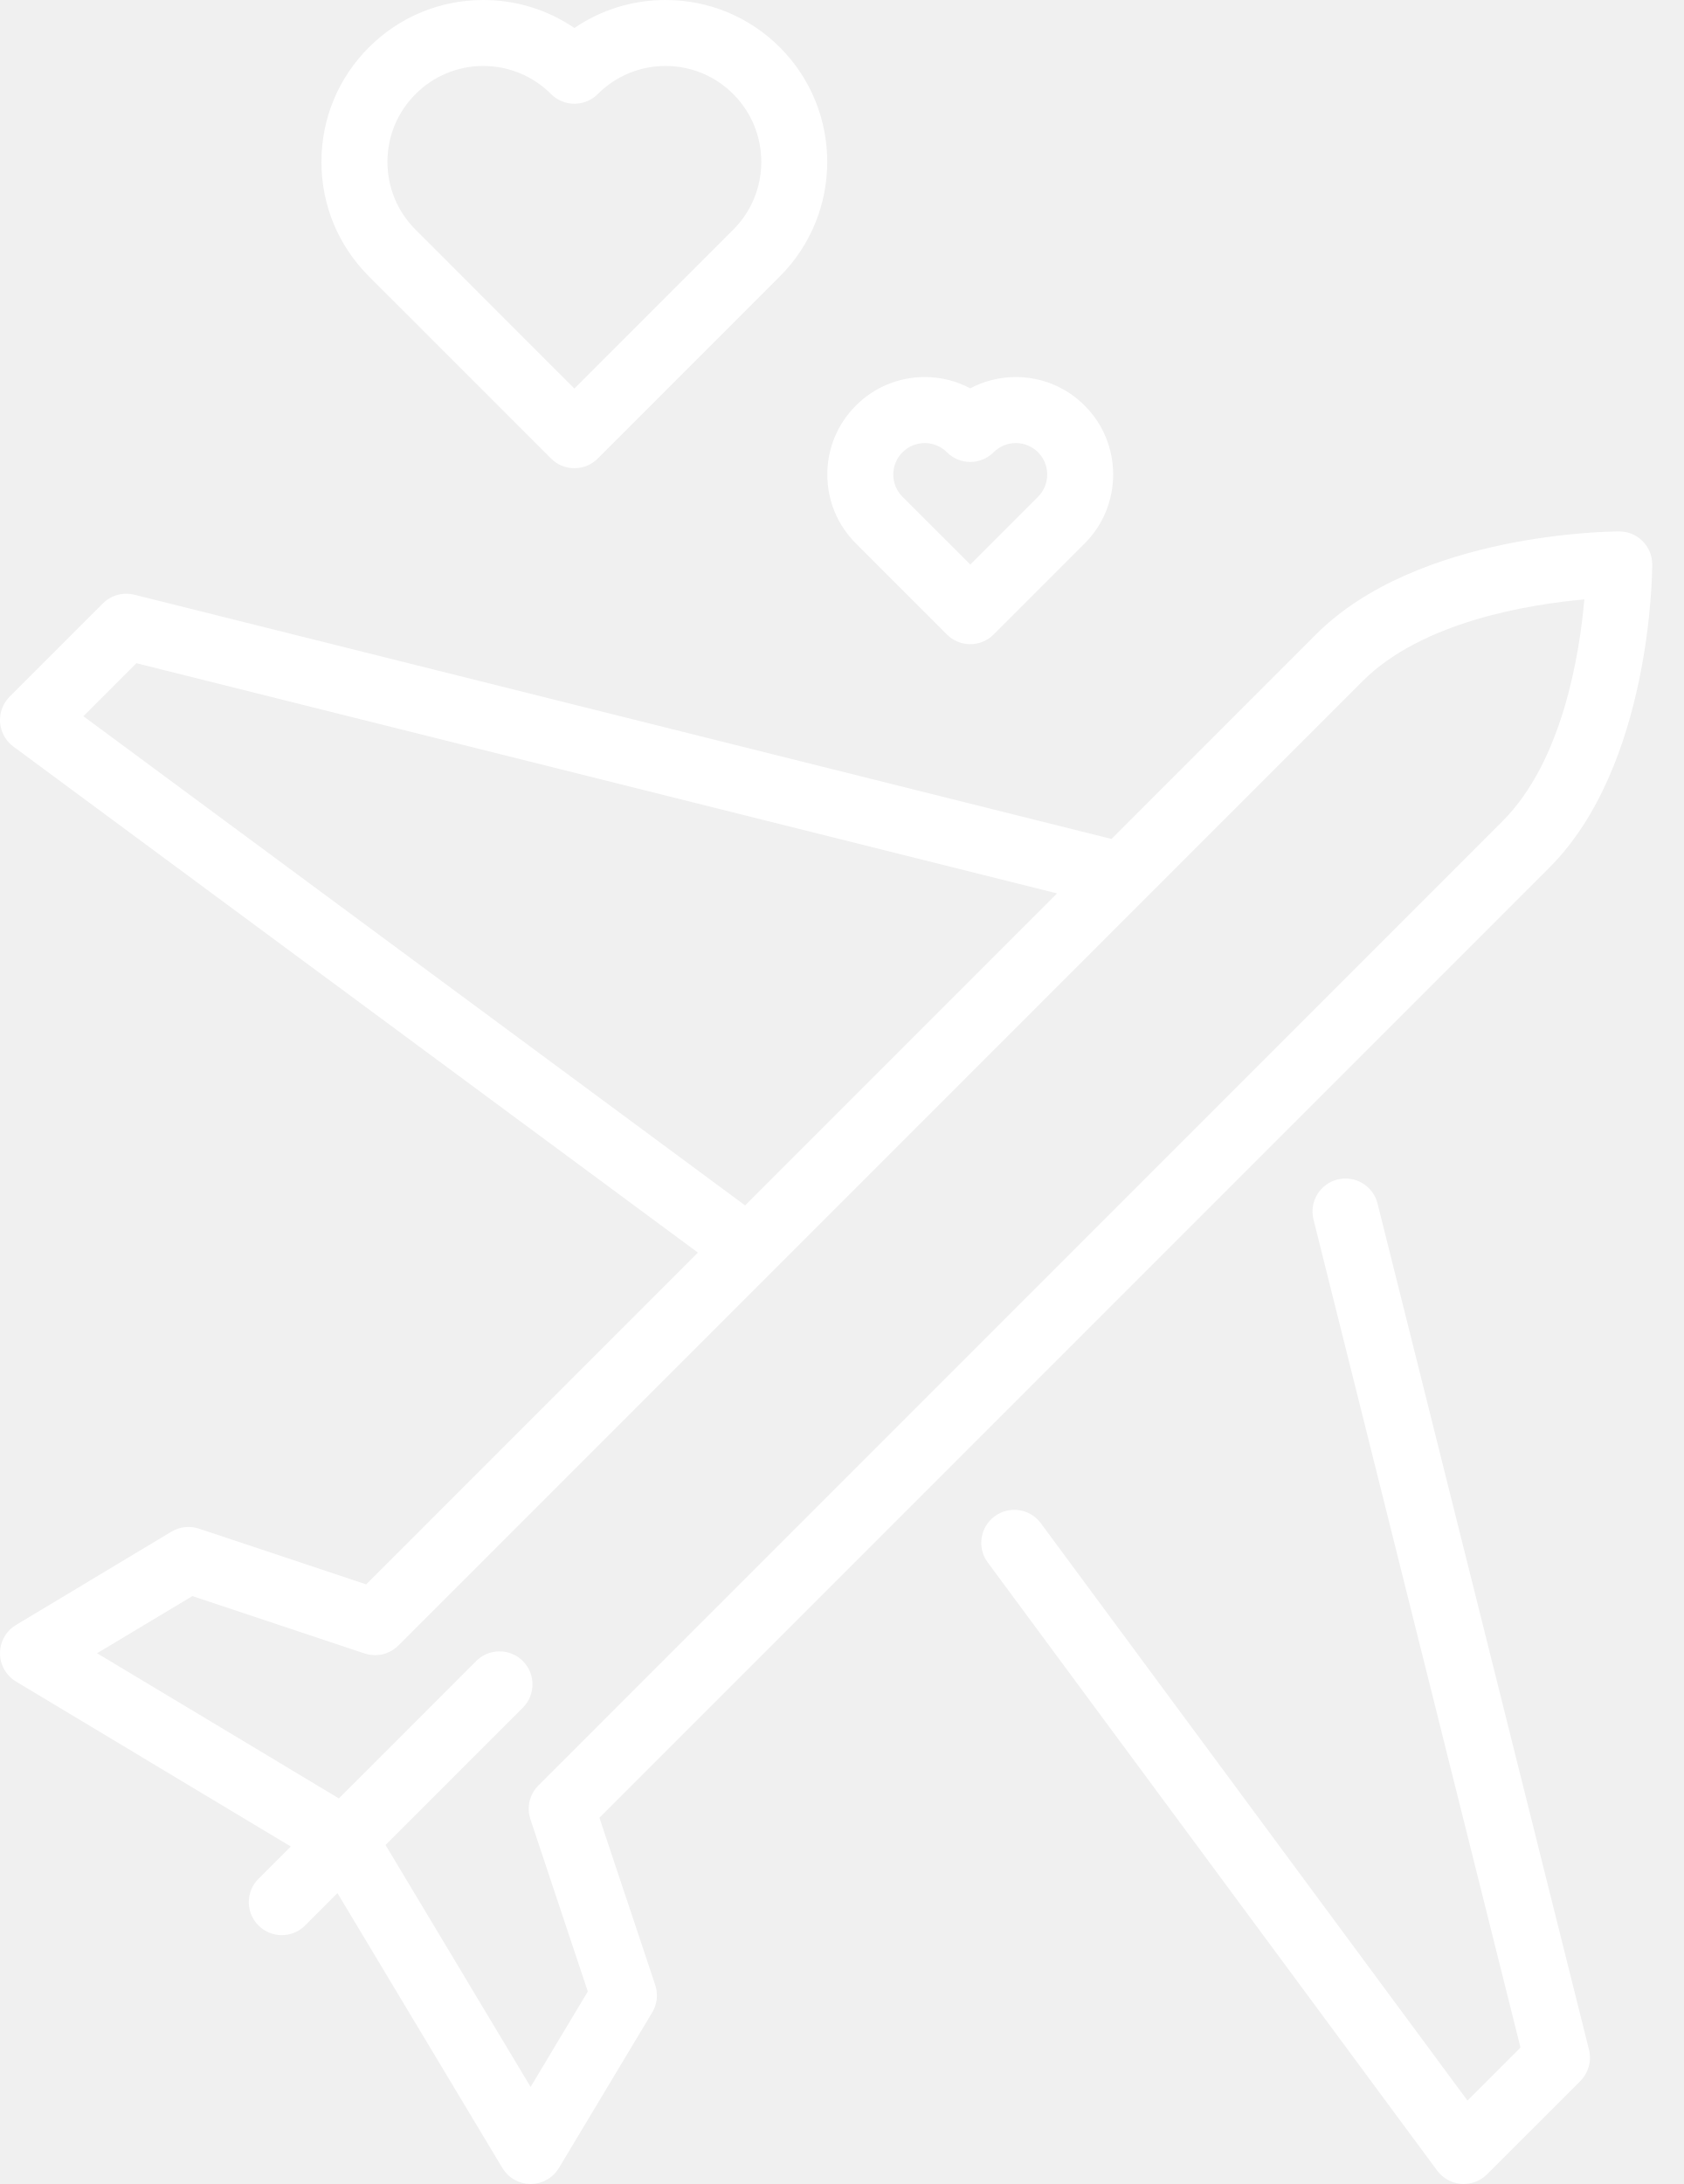
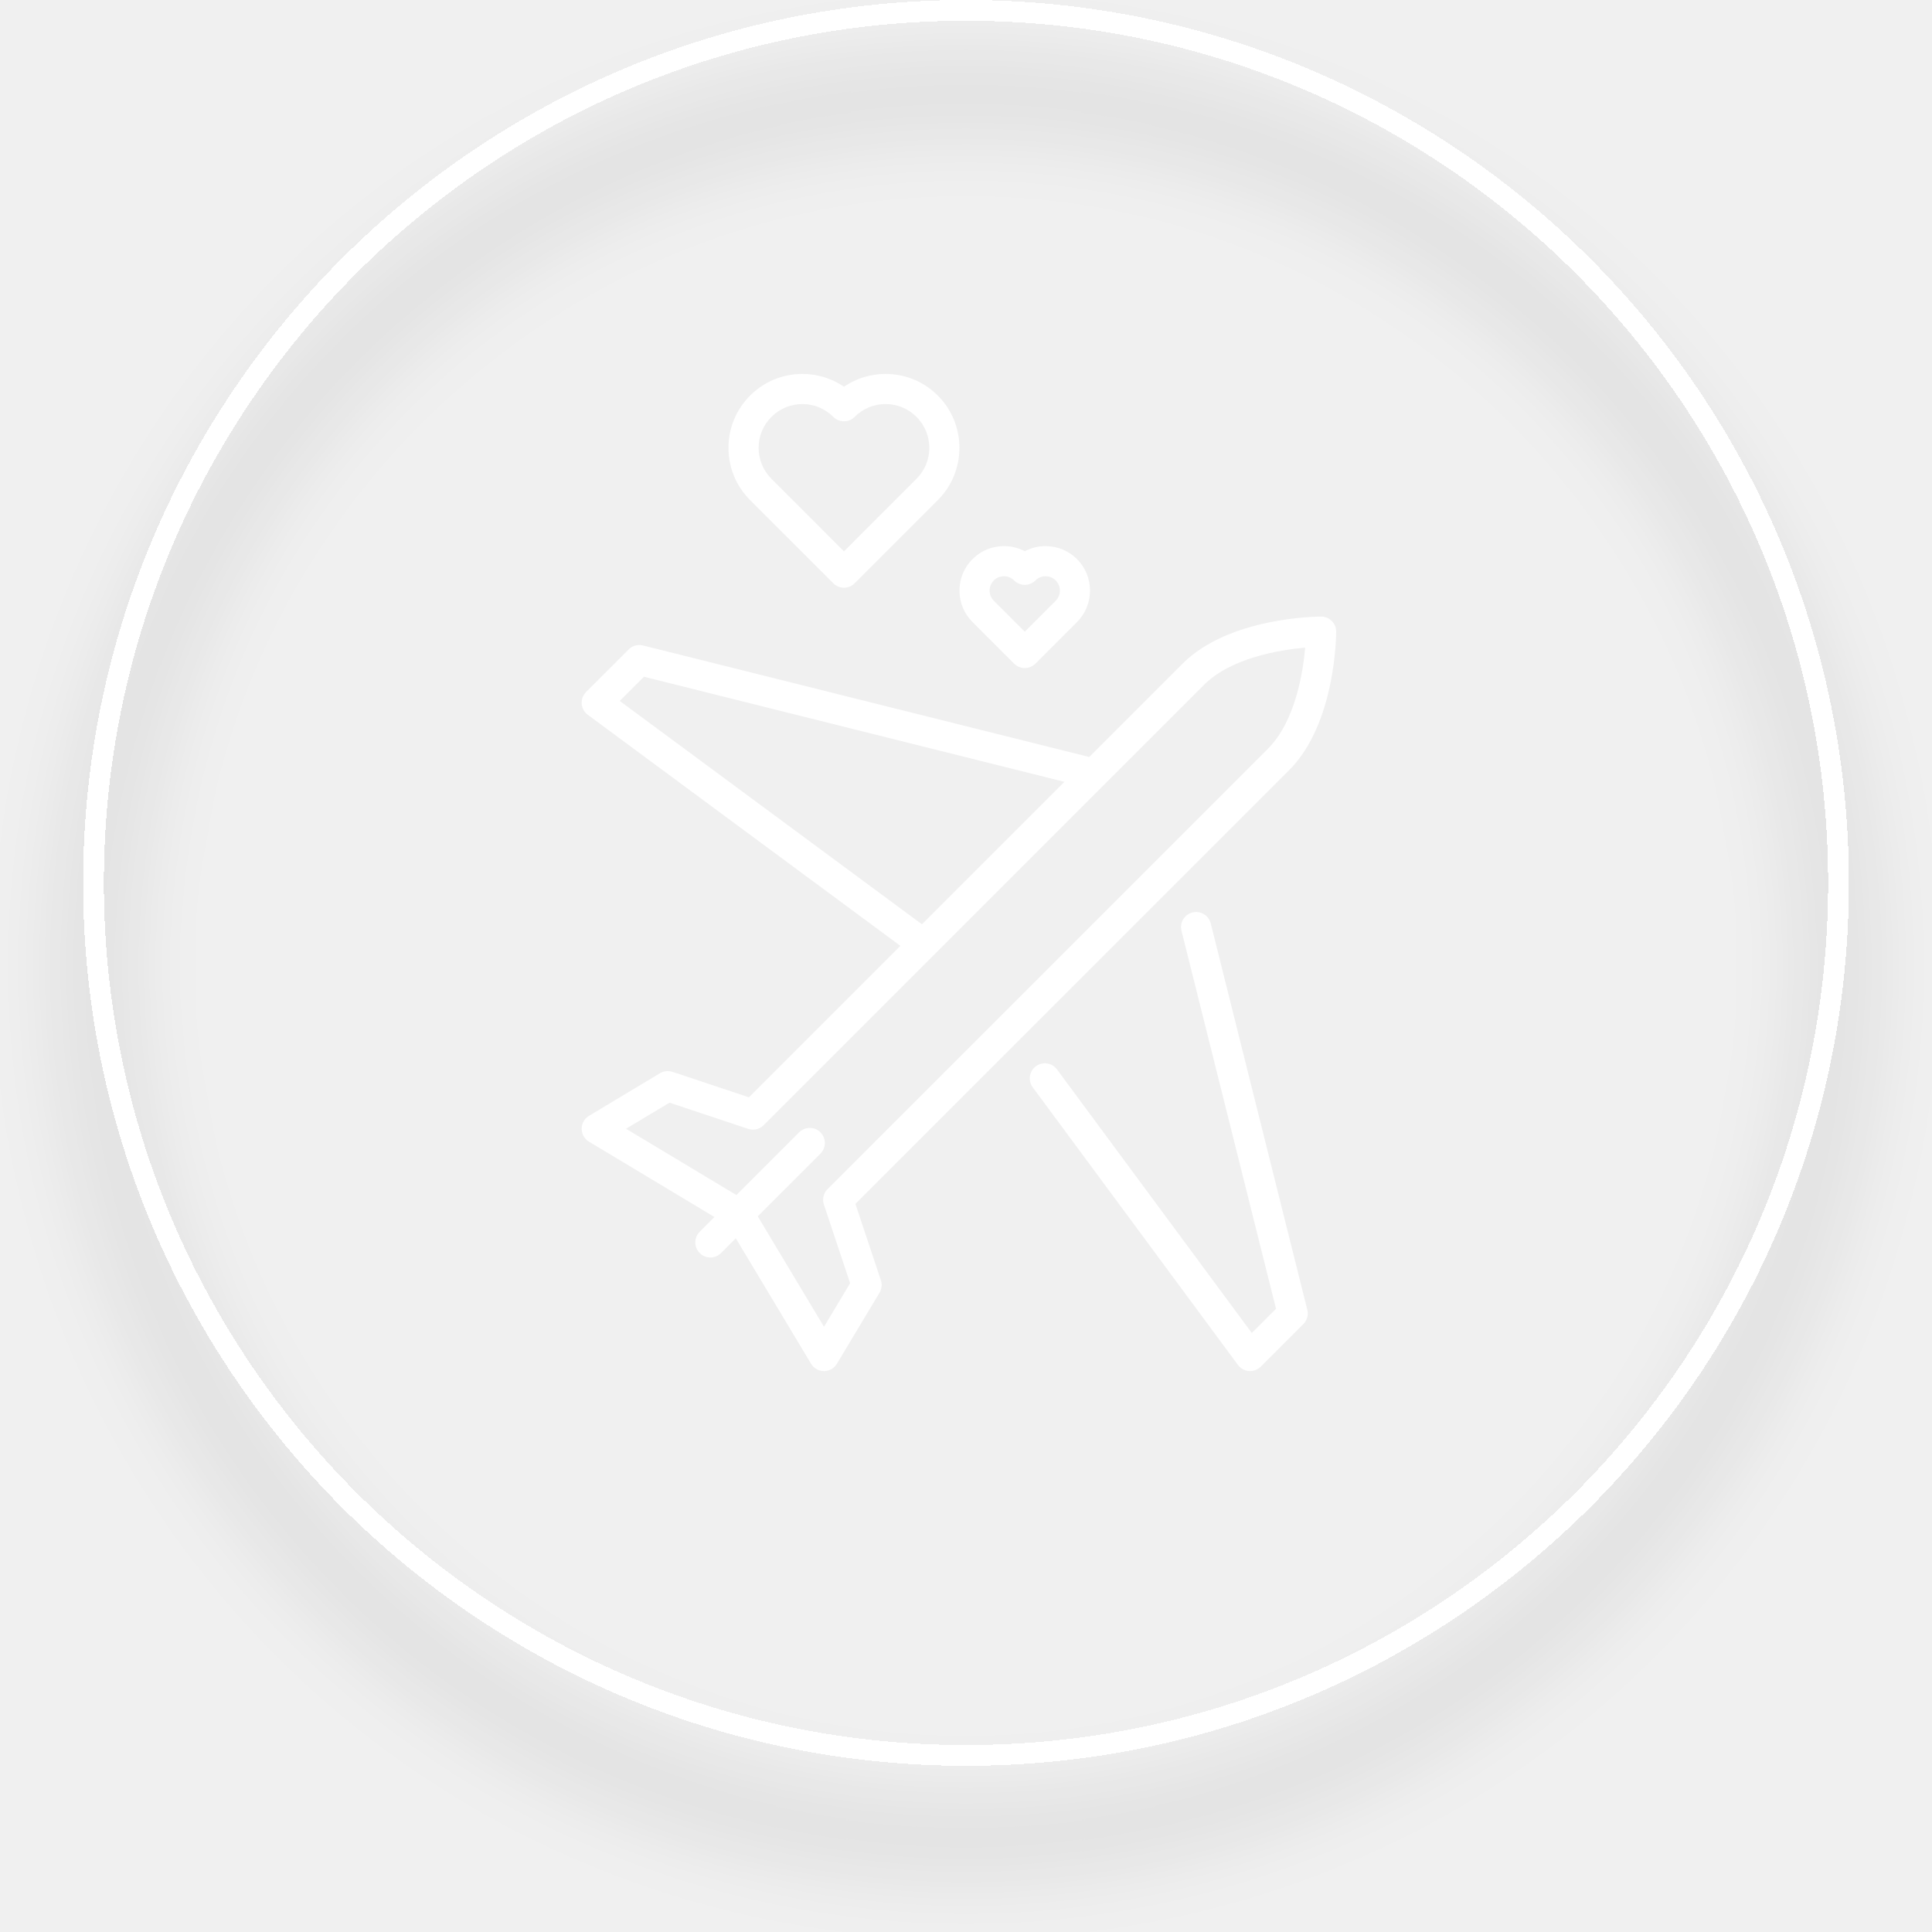
- <svg xmlns="http://www.w3.org/2000/svg" width="37" height="48" viewBox="0 0 37 48" fill="none">
-   <path d="M17.144 1.042C16.472 0.37 15.579 0 14.629 0C13.904 0 13.212 0.216 12.626 0.616C12.04 0.215 11.348 0 10.623 0C9.673 0 8.78 0.37 8.108 1.042C7.436 1.714 7.066 2.607 7.066 3.557C7.066 4.508 7.436 5.401 8.108 6.073L12.114 10.078C12.255 10.22 12.441 10.29 12.626 10.29C12.812 10.29 12.998 10.22 13.139 10.078L17.144 6.073C18.531 4.686 18.531 2.429 17.144 1.042ZM16.119 5.047L12.626 8.54L9.134 5.047C8.736 4.649 8.517 4.12 8.517 3.557C8.517 2.995 8.736 2.466 9.134 2.068C9.532 1.67 10.061 1.45 10.623 1.45C11.186 1.45 11.715 1.67 12.114 2.068C12.249 2.204 12.434 2.28 12.626 2.28C12.819 2.28 13.003 2.204 13.139 2.068C13.537 1.67 14.066 1.45 14.629 1.45C15.192 1.45 15.721 1.67 16.119 2.068C16.94 2.889 16.94 4.226 16.119 5.047Z" fill="white" />
-   <path d="M23.844 8.915C23.439 8.51 22.902 8.287 22.33 8.287C21.975 8.287 21.633 8.373 21.328 8.535C21.024 8.373 20.682 8.287 20.327 8.287C19.755 8.287 19.217 8.51 18.813 8.915C18.409 9.319 18.186 9.857 18.186 10.429C18.186 11.001 18.408 11.538 18.813 11.943L20.816 13.946C20.952 14.082 21.136 14.158 21.329 14.158C21.521 14.158 21.706 14.082 21.841 13.945L23.844 11.943C24.678 11.108 24.678 9.749 23.844 8.915ZM22.818 10.918L21.329 12.407L19.838 10.917C19.708 10.787 19.636 10.613 19.636 10.429C19.636 10.244 19.708 10.071 19.839 9.94C19.969 9.81 20.142 9.738 20.327 9.738C20.512 9.738 20.685 9.81 20.816 9.94C20.952 10.076 21.136 10.153 21.329 10.153H21.329C21.521 10.153 21.706 10.076 21.842 9.94C21.972 9.81 22.145 9.738 22.329 9.738C22.514 9.738 22.688 9.81 22.818 9.94C23.087 10.21 23.087 10.648 22.818 10.918Z" fill="white" />
-   <path d="M35.594 11.68C35.414 11.68 31.166 11.706 28.928 13.943L24.433 18.439L2.951 13.07C2.946 13.069 2.941 13.068 2.936 13.067C2.922 13.064 2.908 13.061 2.894 13.059C2.884 13.057 2.873 13.055 2.863 13.054C2.85 13.053 2.838 13.051 2.825 13.051C2.814 13.05 2.802 13.049 2.79 13.049C2.779 13.049 2.767 13.049 2.755 13.049C2.744 13.05 2.732 13.05 2.72 13.051C2.708 13.052 2.696 13.053 2.684 13.055C2.673 13.056 2.662 13.057 2.652 13.059C2.638 13.062 2.625 13.065 2.612 13.068C2.603 13.07 2.594 13.072 2.586 13.074C2.571 13.078 2.556 13.083 2.541 13.088C2.534 13.09 2.528 13.092 2.521 13.095C2.505 13.101 2.49 13.107 2.474 13.114C2.469 13.117 2.463 13.12 2.458 13.122C2.442 13.13 2.427 13.138 2.413 13.146C2.407 13.15 2.401 13.153 2.395 13.156C2.382 13.165 2.369 13.174 2.356 13.183C2.349 13.188 2.342 13.193 2.335 13.198C2.324 13.207 2.313 13.215 2.303 13.224C2.294 13.232 2.286 13.239 2.277 13.248C2.272 13.252 2.267 13.256 2.263 13.261L0.212 15.311C0.208 15.315 0.206 15.319 0.202 15.322C0.193 15.332 0.184 15.341 0.175 15.352C0.167 15.361 0.159 15.371 0.152 15.38C0.148 15.385 0.145 15.389 0.141 15.393C0.138 15.398 0.135 15.403 0.132 15.408C0.124 15.419 0.116 15.43 0.109 15.442C0.103 15.451 0.098 15.46 0.093 15.469C0.086 15.481 0.08 15.493 0.074 15.505C0.069 15.515 0.065 15.525 0.06 15.535C0.055 15.546 0.051 15.557 0.046 15.569C0.042 15.58 0.038 15.591 0.035 15.602C0.031 15.613 0.028 15.624 0.025 15.635C0.022 15.647 0.019 15.659 0.016 15.671C0.014 15.682 0.012 15.692 0.01 15.703C0.008 15.715 0.006 15.728 0.005 15.74C0.004 15.751 0.003 15.762 0.002 15.772C0.001 15.785 0 15.797 9.75784e-05 15.809C-8.9922e-05 15.82 3.72524e-06 15.832 0 15.843C0.001 15.855 0.001 15.866 0.002 15.878C0.003 15.89 0.004 15.902 0.006 15.914C0.007 15.924 0.008 15.935 0.01 15.946C0.012 15.958 0.015 15.971 0.018 15.983C0.02 15.993 0.022 16.003 0.025 16.013C0.028 16.026 0.032 16.038 0.036 16.051C0.04 16.06 0.043 16.07 0.047 16.08C0.051 16.092 0.056 16.104 0.061 16.115C0.065 16.125 0.07 16.135 0.075 16.145C0.08 16.156 0.086 16.167 0.092 16.177C0.098 16.188 0.104 16.198 0.11 16.208C0.116 16.218 0.122 16.227 0.129 16.236C0.136 16.247 0.144 16.258 0.152 16.268C0.159 16.277 0.165 16.285 0.172 16.293C0.181 16.303 0.19 16.314 0.2 16.324C0.204 16.328 0.208 16.333 0.212 16.337C0.215 16.34 0.22 16.344 0.223 16.347C0.233 16.356 0.242 16.364 0.251 16.373C0.261 16.381 0.272 16.39 0.282 16.398C0.286 16.401 0.289 16.404 0.293 16.407L15.342 27.53L8.049 34.822L4.373 33.596C4.365 33.594 4.358 33.592 4.351 33.59C4.337 33.586 4.324 33.582 4.31 33.579C4.298 33.576 4.286 33.574 4.275 33.572C4.264 33.57 4.253 33.568 4.242 33.566C4.228 33.564 4.214 33.563 4.201 33.562C4.191 33.561 4.182 33.56 4.172 33.56C4.158 33.559 4.144 33.559 4.129 33.56C4.12 33.56 4.111 33.56 4.102 33.561C4.088 33.561 4.074 33.563 4.06 33.565C4.05 33.566 4.041 33.567 4.032 33.568C4.018 33.57 4.004 33.573 3.991 33.576C3.981 33.578 3.972 33.58 3.962 33.582C3.949 33.586 3.935 33.59 3.922 33.594C3.913 33.597 3.904 33.6 3.895 33.603C3.881 33.609 3.866 33.615 3.852 33.621C3.845 33.624 3.837 33.627 3.83 33.631C3.814 33.638 3.799 33.647 3.783 33.656C3.779 33.658 3.774 33.66 3.77 33.663L3.761 33.668C3.76 33.669 3.758 33.67 3.757 33.67L0.358 35.71C0.356 35.711 0.355 35.712 0.353 35.713L0.352 35.714C0.35 35.715 0.348 35.716 0.347 35.717C0.328 35.728 0.31 35.74 0.292 35.754C0.287 35.758 0.282 35.762 0.276 35.767C0.263 35.777 0.25 35.787 0.238 35.799C0.229 35.806 0.222 35.814 0.213 35.822C0.205 35.831 0.196 35.839 0.188 35.848C0.177 35.86 0.167 35.873 0.157 35.885C0.153 35.891 0.147 35.897 0.143 35.903C0.13 35.92 0.118 35.938 0.107 35.957C0.106 35.959 0.104 35.96 0.103 35.962C0.103 35.962 0.103 35.963 0.103 35.963C0.078 36.004 0.057 36.048 0.041 36.093C0.035 36.112 0.029 36.132 0.024 36.152C0.023 36.154 0.022 36.157 0.021 36.16C0.017 36.178 0.014 36.196 0.01 36.214C0.01 36.219 0.008 36.224 0.008 36.229C0.005 36.244 0.004 36.26 0.003 36.275C0.002 36.283 0.001 36.292 0.001 36.3C0 36.312 0 36.323 0.001 36.335C0 36.347 9.75755e-05 36.359 0.001 36.371C0.001 36.379 0.002 36.387 0.003 36.395C0.004 36.41 0.005 36.426 0.008 36.442C0.008 36.446 0.009 36.451 0.01 36.455C0.013 36.474 0.017 36.492 0.021 36.511C0.022 36.512 0.022 36.513 0.022 36.514C0.031 36.547 0.042 36.581 0.056 36.613C0.06 36.623 0.064 36.633 0.068 36.643C0.069 36.645 0.071 36.648 0.072 36.65C0.081 36.669 0.091 36.689 0.102 36.707C0.103 36.708 0.103 36.708 0.103 36.709C0.104 36.71 0.105 36.711 0.106 36.712C0.12 36.736 0.136 36.758 0.152 36.78C0.157 36.786 0.163 36.792 0.168 36.798C0.182 36.815 0.196 36.831 0.212 36.846C0.217 36.852 0.223 36.858 0.228 36.864C0.248 36.882 0.269 36.9 0.291 36.917C0.299 36.922 0.306 36.926 0.314 36.931C0.326 36.94 0.338 36.949 0.352 36.957L6.392 40.582L5.682 41.292C5.398 41.576 5.398 42.035 5.682 42.318C5.823 42.46 6.009 42.531 6.194 42.531C6.38 42.531 6.566 42.46 6.707 42.318L7.418 41.607L11.039 47.642C11.04 47.643 11.041 47.645 11.042 47.647L11.043 47.648C11.043 47.648 11.044 47.649 11.044 47.65C11.059 47.674 11.075 47.697 11.092 47.72C11.097 47.726 11.102 47.731 11.107 47.737C11.121 47.754 11.136 47.771 11.152 47.787C11.157 47.792 11.162 47.798 11.168 47.803C11.188 47.822 11.209 47.84 11.231 47.856C11.238 47.861 11.245 47.865 11.252 47.87C11.265 47.879 11.278 47.888 11.291 47.897C11.294 47.898 11.297 47.9 11.3 47.901C11.318 47.912 11.336 47.92 11.355 47.929C11.366 47.934 11.377 47.94 11.389 47.945C11.405 47.952 11.421 47.957 11.438 47.962C11.452 47.967 11.466 47.972 11.48 47.976C11.494 47.98 11.509 47.982 11.523 47.985C11.539 47.988 11.556 47.992 11.572 47.994C11.592 47.996 11.612 47.997 11.632 47.998C11.642 47.998 11.653 48 11.664 48C11.664 48 11.664 48 11.665 48C11.665 48 11.665 48 11.665 48C11.676 48 11.687 47.998 11.697 47.998C11.717 47.997 11.737 47.996 11.757 47.994C11.773 47.992 11.79 47.988 11.806 47.984C11.82 47.982 11.835 47.98 11.849 47.976C11.863 47.972 11.877 47.967 11.892 47.962C11.908 47.957 11.924 47.952 11.94 47.945C11.952 47.94 11.963 47.934 11.975 47.929C11.993 47.92 12.011 47.911 12.028 47.901C12.031 47.9 12.034 47.898 12.038 47.897C12.052 47.888 12.065 47.878 12.079 47.869C12.085 47.865 12.091 47.861 12.097 47.856C12.12 47.84 12.141 47.822 12.161 47.802C12.167 47.797 12.172 47.792 12.177 47.787C12.193 47.771 12.208 47.754 12.222 47.737C12.227 47.731 12.232 47.725 12.236 47.719C12.254 47.697 12.27 47.674 12.285 47.65C12.285 47.649 12.286 47.648 12.286 47.648L12.287 47.646C12.288 47.645 12.289 47.643 12.29 47.641L14.337 44.229C14.342 44.221 14.345 44.214 14.35 44.206C14.356 44.195 14.362 44.184 14.367 44.172C14.373 44.161 14.378 44.15 14.383 44.138C14.387 44.128 14.391 44.118 14.395 44.108C14.4 44.095 14.404 44.083 14.408 44.07C14.411 44.06 14.414 44.05 14.416 44.04C14.42 44.028 14.422 44.015 14.425 44.002C14.427 43.992 14.43 43.981 14.431 43.971C14.433 43.959 14.434 43.946 14.436 43.934C14.437 43.923 14.438 43.911 14.439 43.899C14.44 43.888 14.44 43.877 14.44 43.866C14.44 43.854 14.44 43.841 14.44 43.828C14.439 43.818 14.438 43.807 14.437 43.797C14.436 43.784 14.435 43.771 14.434 43.758C14.432 43.747 14.43 43.736 14.428 43.725C14.426 43.713 14.424 43.701 14.421 43.689C14.418 43.676 14.414 43.664 14.41 43.652C14.408 43.644 14.406 43.635 14.403 43.627L13.177 39.95L34.053 19.074C34.054 19.073 34.055 19.072 34.056 19.071C36.294 16.834 36.319 12.585 36.319 12.405C36.319 12.005 35.995 11.68 35.594 11.68ZM1.833 15.741L2.998 14.576L23.236 19.635L16.379 26.493L1.833 15.741ZM33.033 18.043C33.032 18.044 33.031 18.044 33.031 18.045L11.835 39.241C11.832 39.244 11.83 39.246 11.828 39.249C11.818 39.259 11.809 39.27 11.799 39.28C11.792 39.288 11.785 39.296 11.779 39.304C11.772 39.313 11.765 39.323 11.758 39.333C11.751 39.343 11.743 39.353 11.736 39.364C11.732 39.372 11.727 39.379 11.723 39.387C11.715 39.4 11.708 39.413 11.701 39.426C11.697 39.433 11.695 39.44 11.691 39.446C11.685 39.461 11.678 39.475 11.672 39.49C11.669 39.498 11.667 39.505 11.664 39.513C11.659 39.527 11.654 39.541 11.65 39.555C11.647 39.565 11.645 39.576 11.643 39.586C11.64 39.598 11.637 39.61 11.634 39.622C11.632 39.635 11.631 39.648 11.629 39.661C11.628 39.671 11.626 39.68 11.625 39.69C11.624 39.704 11.623 39.719 11.623 39.733C11.623 39.742 11.622 39.751 11.622 39.76C11.622 39.773 11.623 39.787 11.624 39.801C11.625 39.811 11.625 39.821 11.626 39.831C11.628 39.843 11.63 39.855 11.632 39.866C11.633 39.879 11.635 39.891 11.638 39.903C11.64 39.913 11.642 39.922 11.645 39.932C11.648 39.946 11.652 39.96 11.657 39.975C11.658 39.978 11.658 39.981 11.659 39.984L12.921 43.77L11.664 45.866L8.475 40.55L11.493 37.532C11.776 37.249 11.776 36.79 11.493 36.506C11.21 36.223 10.751 36.223 10.468 36.506L7.449 39.525L2.134 36.335L4.23 35.078L8.016 36.34C8.018 36.341 8.021 36.341 8.023 36.342C8.056 36.352 8.088 36.36 8.121 36.366C8.13 36.367 8.138 36.368 8.146 36.369C8.176 36.373 8.206 36.376 8.236 36.377C8.239 36.377 8.242 36.377 8.246 36.377C8.249 36.377 8.253 36.377 8.257 36.377C8.285 36.376 8.314 36.374 8.342 36.37C8.351 36.369 8.36 36.367 8.369 36.366C8.4 36.361 8.431 36.354 8.461 36.344C8.467 36.342 8.473 36.34 8.479 36.338C8.506 36.328 8.533 36.318 8.559 36.305C8.564 36.303 8.569 36.3 8.574 36.298C8.603 36.283 8.63 36.267 8.657 36.248C8.664 36.244 8.67 36.238 8.677 36.233C8.698 36.218 8.718 36.201 8.738 36.183C8.743 36.178 8.75 36.173 8.756 36.167C8.756 36.166 8.757 36.166 8.758 36.165L29.954 14.969C31.265 13.658 33.616 13.282 34.827 13.174C34.721 14.383 34.347 16.727 33.033 18.043Z" fill="white" />
-   <path d="M34.949 45.173C34.948 45.161 34.947 45.149 34.945 45.138C34.944 45.127 34.942 45.116 34.941 45.105C34.938 45.091 34.936 45.077 34.932 45.064C34.931 45.058 34.931 45.053 34.929 45.048L30.281 26.45C30.183 26.062 29.79 25.826 29.401 25.923C29.013 26.02 28.776 26.413 28.873 26.802L33.423 45.001L32.258 46.166L22.879 33.477C22.641 33.155 22.187 33.087 21.865 33.325C21.543 33.563 21.474 34.017 21.712 34.339L31.592 47.706C31.595 47.709 31.598 47.712 31.6 47.715C31.611 47.73 31.623 47.744 31.636 47.758C31.643 47.765 31.649 47.773 31.656 47.78C31.658 47.782 31.66 47.785 31.663 47.787C31.673 47.798 31.684 47.807 31.695 47.816C31.702 47.823 31.709 47.829 31.716 47.835C31.736 47.852 31.757 47.867 31.778 47.881C31.784 47.885 31.791 47.889 31.797 47.892C31.813 47.902 31.83 47.912 31.847 47.921C31.855 47.925 31.863 47.928 31.871 47.932C31.887 47.94 31.904 47.947 31.92 47.953C31.928 47.956 31.937 47.959 31.945 47.962C31.962 47.967 31.979 47.972 31.996 47.976C32.005 47.979 32.013 47.981 32.022 47.983C32.039 47.986 32.057 47.989 32.076 47.992C32.083 47.993 32.091 47.995 32.099 47.995C32.124 47.998 32.149 48 32.174 48C32.175 48 32.175 48 32.176 48C32.177 48 32.178 48 32.178 48C32.211 47.999 32.243 47.996 32.275 47.992C32.282 47.991 32.29 47.99 32.298 47.989C32.33 47.983 32.361 47.976 32.392 47.966C32.398 47.964 32.404 47.962 32.41 47.96C32.44 47.95 32.47 47.937 32.499 47.923C32.502 47.922 32.505 47.92 32.508 47.919C32.539 47.903 32.569 47.884 32.598 47.863C32.6 47.861 32.604 47.86 32.606 47.858C32.611 47.855 32.614 47.851 32.618 47.848C32.629 47.84 32.639 47.832 32.648 47.823C32.658 47.815 32.667 47.807 32.677 47.798C32.68 47.794 32.684 47.791 32.688 47.787L34.739 45.737C34.743 45.733 34.747 45.728 34.751 45.724C34.76 45.714 34.768 45.705 34.777 45.695C34.785 45.685 34.792 45.676 34.799 45.667C34.806 45.658 34.812 45.65 34.819 45.641C34.826 45.63 34.834 45.618 34.841 45.607C34.846 45.599 34.851 45.591 34.855 45.583C34.862 45.57 34.869 45.558 34.876 45.545C34.88 45.537 34.883 45.529 34.887 45.52C34.893 45.508 34.898 45.495 34.903 45.481C34.907 45.472 34.91 45.463 34.913 45.453C34.917 45.441 34.921 45.429 34.925 45.417C34.928 45.406 34.93 45.394 34.933 45.383C34.935 45.372 34.938 45.361 34.94 45.35C34.942 45.337 34.943 45.325 34.945 45.312C34.946 45.302 34.947 45.292 34.948 45.282C34.949 45.268 34.95 45.255 34.95 45.242C34.95 45.231 34.951 45.221 34.95 45.211C34.95 45.198 34.949 45.185 34.949 45.173Z" fill="white" />
+ <svg xmlns="http://www.w3.org/2000/svg" width="93" height="93" viewBox="0 0 93 93" fill="none">
+   <g filter="url(#filter0_d_159:3)">
+     <circle cx="46.5" cy="42.5" r="42" stroke="white" shape-rendering="crispEdges" />
+   </g>
+   <path d="M45.144 19.042C44.472 18.37 43.579 18 42.629 18C41.904 18 41.212 18.215 40.626 18.616C40.041 18.215 39.349 18 38.623 18C37.673 18 36.78 18.37 36.108 19.042C35.436 19.714 35.066 20.607 35.066 21.557C35.066 22.508 35.436 23.401 36.108 24.073L40.114 28.078C40.255 28.22 40.441 28.29 40.626 28.29C40.812 28.29 40.998 28.22 41.139 28.078L45.144 24.073C46.531 22.686 46.531 20.429 45.144 19.042ZM44.118 23.047L40.626 26.54L37.134 23.047C36.736 22.649 36.517 22.12 36.517 21.557C36.517 20.995 36.736 20.465 37.134 20.068C37.532 19.67 38.061 19.45 38.623 19.45C39.186 19.45 39.715 19.67 40.114 20.068C40.249 20.204 40.434 20.28 40.626 20.28C40.819 20.28 41.003 20.204 41.139 20.068C41.537 19.67 42.066 19.45 42.629 19.45C43.192 19.45 43.721 19.67 44.118 20.068C44.94 20.889 44.94 22.226 44.118 23.047Z" fill="white" />
+   <path d="M51.844 26.915C51.44 26.51 50.902 26.288 50.33 26.288C49.975 26.288 49.633 26.373 49.328 26.535C49.024 26.373 48.682 26.288 48.327 26.288C47.755 26.288 47.217 26.51 46.813 26.915C46.408 27.319 46.186 27.857 46.186 28.429C46.186 29.001 46.408 29.538 46.813 29.943L48.816 31.946C48.952 32.081 49.136 32.158 49.329 32.158C49.521 32.158 49.706 32.081 49.842 31.945L51.844 29.943C52.678 29.108 52.678 27.749 51.844 26.915ZM50.818 28.918L49.329 30.407L47.839 28.917C47.708 28.787 47.636 28.613 47.636 28.429C47.636 28.244 47.708 28.071 47.839 27.94C47.969 27.81 48.142 27.738 48.327 27.738C48.512 27.738 48.685 27.81 48.816 27.94C48.952 28.076 49.136 28.153 49.329 28.153H49.329C49.521 28.153 49.706 28.076 49.842 27.94C49.972 27.81 50.145 27.738 50.33 27.738C50.514 27.738 50.688 27.81 50.818 27.94C51.087 28.21 51.087 28.648 50.818 28.918Z" fill="white" />
+   <path d="M63.594 29.68C63.414 29.68 59.166 29.706 56.928 31.943L52.432 36.439L30.951 31.07C30.946 31.069 30.941 31.068 30.936 31.067C30.922 31.064 30.908 31.061 30.894 31.058C30.884 31.057 30.873 31.055 30.863 31.054C30.85 31.052 30.838 31.051 30.825 31.051C30.814 31.05 30.802 31.049 30.79 31.049C30.779 31.049 30.767 31.049 30.755 31.049C30.744 31.049 30.732 31.05 30.72 31.051C30.708 31.052 30.696 31.053 30.684 31.055C30.673 31.056 30.662 31.057 30.652 31.059C30.638 31.062 30.625 31.064 30.611 31.068C30.603 31.07 30.594 31.072 30.586 31.074C30.571 31.078 30.556 31.083 30.541 31.088C30.534 31.09 30.528 31.092 30.521 31.095C30.505 31.101 30.49 31.107 30.474 31.114C30.468 31.117 30.463 31.119 30.458 31.122C30.442 31.13 30.427 31.138 30.413 31.146C30.407 31.15 30.401 31.153 30.395 31.157C30.382 31.165 30.369 31.174 30.356 31.183C30.349 31.188 30.342 31.193 30.335 31.198C30.324 31.207 30.313 31.215 30.303 31.224C30.294 31.232 30.286 31.239 30.277 31.247C30.272 31.252 30.267 31.256 30.263 31.261L28.212 33.311C28.208 33.315 28.206 33.319 28.202 33.322C28.193 33.332 28.184 33.341 28.175 33.352C28.167 33.361 28.159 33.371 28.151 33.38C28.148 33.385 28.145 33.389 28.141 33.393C28.138 33.398 28.135 33.403 28.132 33.407C28.124 33.419 28.116 33.43 28.109 33.442C28.103 33.451 28.098 33.46 28.093 33.469C28.086 33.481 28.08 33.493 28.074 33.505C28.069 33.515 28.064 33.525 28.06 33.535C28.055 33.546 28.051 33.557 28.046 33.569C28.042 33.58 28.038 33.591 28.035 33.602C28.031 33.613 28.028 33.624 28.025 33.635C28.022 33.647 28.019 33.659 28.016 33.671C28.014 33.682 28.012 33.692 28.01 33.703C28.008 33.715 28.006 33.728 28.005 33.74C28.004 33.751 28.003 33.762 28.002 33.772C28.001 33.785 28 33.797 28 33.809C28 33.82 28 33.832 28 33.843C28.001 33.855 28.001 33.866 28.002 33.878C28.003 33.89 28.004 33.902 28.006 33.914C28.007 33.924 28.008 33.935 28.01 33.946C28.012 33.958 28.015 33.971 28.018 33.983C28.02 33.993 28.022 34.003 28.025 34.013C28.028 34.026 28.032 34.038 28.036 34.051C28.04 34.06 28.043 34.07 28.047 34.08C28.051 34.092 28.056 34.104 28.061 34.115C28.065 34.125 28.07 34.135 28.075 34.145C28.08 34.156 28.086 34.167 28.092 34.177C28.098 34.188 28.104 34.198 28.11 34.208C28.116 34.218 28.122 34.227 28.129 34.236C28.136 34.247 28.144 34.258 28.152 34.269C28.159 34.277 28.165 34.285 28.172 34.293C28.181 34.303 28.19 34.314 28.2 34.324C28.204 34.328 28.208 34.333 28.212 34.337C28.215 34.34 28.22 34.344 28.223 34.347C28.233 34.356 28.242 34.364 28.251 34.373C28.261 34.381 28.272 34.39 28.282 34.398C28.286 34.401 28.289 34.404 28.293 34.407L43.342 45.53L36.049 52.822L32.373 51.596C32.365 51.594 32.358 51.592 32.351 51.59C32.337 51.586 32.324 51.582 32.31 51.579C32.298 51.576 32.286 51.574 32.275 51.572C32.264 51.57 32.253 51.568 32.242 51.566C32.228 51.564 32.214 51.563 32.201 51.562C32.191 51.561 32.182 51.56 32.172 51.56C32.158 51.559 32.144 51.559 32.129 51.56C32.12 51.56 32.111 51.56 32.102 51.561C32.088 51.561 32.074 51.563 32.06 51.565C32.05 51.566 32.041 51.567 32.032 51.568C32.018 51.57 32.004 51.573 31.991 51.576C31.981 51.578 31.972 51.58 31.962 51.582C31.949 51.586 31.935 51.59 31.922 51.594C31.913 51.597 31.904 51.6 31.895 51.603C31.881 51.609 31.866 51.615 31.852 51.621C31.845 51.624 31.837 51.627 31.83 51.631C31.814 51.638 31.799 51.647 31.783 51.656C31.779 51.658 31.774 51.66 31.77 51.663L31.761 51.668C31.76 51.669 31.758 51.67 31.757 51.67L28.358 53.71C28.356 53.711 28.355 53.712 28.353 53.713L28.352 53.714C28.35 53.715 28.348 53.716 28.346 53.717C28.328 53.728 28.31 53.74 28.292 53.754C28.287 53.758 28.282 53.762 28.276 53.767C28.263 53.777 28.25 53.787 28.238 53.799C28.229 53.806 28.221 53.814 28.213 53.822C28.205 53.831 28.196 53.839 28.188 53.848C28.177 53.86 28.167 53.873 28.157 53.885C28.153 53.891 28.148 53.897 28.143 53.903C28.13 53.92 28.118 53.938 28.107 53.957C28.106 53.959 28.104 53.96 28.103 53.962C28.103 53.962 28.103 53.963 28.103 53.963C28.078 54.004 28.058 54.048 28.041 54.093C28.035 54.112 28.029 54.132 28.024 54.152C28.023 54.154 28.022 54.157 28.021 54.16C28.017 54.178 28.014 54.196 28.01 54.214C28.01 54.219 28.008 54.224 28.008 54.229C28.005 54.244 28.004 54.26 28.003 54.275C28.002 54.283 28.001 54.292 28.001 54.3C28 54.312 28 54.323 28.001 54.335C28 54.347 28 54.359 28.001 54.371C28.001 54.379 28.002 54.387 28.003 54.395C28.004 54.41 28.005 54.426 28.008 54.442C28.008 54.446 28.009 54.451 28.01 54.455C28.013 54.474 28.017 54.492 28.021 54.511C28.022 54.512 28.022 54.513 28.022 54.514C28.031 54.547 28.042 54.581 28.056 54.613C28.06 54.623 28.064 54.633 28.068 54.643C28.069 54.645 28.071 54.648 28.072 54.65C28.081 54.669 28.091 54.689 28.102 54.707C28.103 54.708 28.103 54.708 28.103 54.709C28.104 54.71 28.105 54.711 28.106 54.712C28.12 54.736 28.136 54.758 28.152 54.78C28.157 54.786 28.163 54.792 28.168 54.798C28.181 54.815 28.196 54.831 28.212 54.846C28.217 54.852 28.223 54.858 28.229 54.864C28.248 54.882 28.269 54.9 28.291 54.917C28.299 54.922 28.306 54.926 28.314 54.931C28.326 54.94 28.338 54.949 28.352 54.957L34.392 58.582L33.682 59.292C33.398 59.576 33.398 60.035 33.682 60.318C33.823 60.46 34.009 60.531 34.194 60.531C34.38 60.531 34.566 60.46 34.707 60.318L35.418 59.607L39.039 65.641C39.04 65.643 39.041 65.645 39.042 65.647L39.043 65.648C39.043 65.648 39.044 65.649 39.044 65.65C39.059 65.674 39.075 65.697 39.093 65.72C39.097 65.726 39.102 65.731 39.107 65.737C39.121 65.754 39.136 65.771 39.152 65.787C39.157 65.792 39.162 65.798 39.168 65.803C39.188 65.822 39.209 65.84 39.231 65.856C39.238 65.861 39.245 65.865 39.252 65.87C39.265 65.879 39.278 65.888 39.291 65.897C39.294 65.898 39.297 65.9 39.3 65.901C39.318 65.912 39.337 65.92 39.355 65.929C39.366 65.934 39.377 65.94 39.389 65.945C39.405 65.952 39.421 65.957 39.438 65.962C39.452 65.967 39.466 65.972 39.48 65.976C39.494 65.98 39.509 65.982 39.523 65.985C39.539 65.988 39.556 65.992 39.572 65.994C39.592 65.996 39.612 65.997 39.632 65.998C39.642 65.998 39.653 66 39.664 66C39.664 66 39.664 66 39.664 66C39.665 66 39.665 66 39.665 66C39.676 66 39.687 65.998 39.697 65.998C39.717 65.997 39.737 65.996 39.757 65.994C39.773 65.992 39.79 65.988 39.806 65.984C39.82 65.982 39.835 65.98 39.849 65.976C39.863 65.972 39.877 65.967 39.892 65.962C39.908 65.957 39.924 65.952 39.94 65.945C39.952 65.94 39.963 65.934 39.975 65.929C39.993 65.92 40.011 65.912 40.028 65.901C40.031 65.9 40.034 65.898 40.038 65.897C40.052 65.888 40.065 65.878 40.079 65.869C40.085 65.865 40.091 65.861 40.097 65.856C40.12 65.84 40.141 65.822 40.161 65.802C40.167 65.797 40.172 65.792 40.177 65.787C40.193 65.771 40.208 65.754 40.222 65.737C40.227 65.731 40.232 65.725 40.236 65.719C40.254 65.697 40.27 65.674 40.285 65.65C40.285 65.649 40.286 65.648 40.286 65.648L40.287 65.646C40.288 65.644 40.289 65.643 40.29 65.641L42.337 62.229C42.342 62.221 42.345 62.214 42.349 62.206C42.356 62.195 42.362 62.184 42.367 62.172C42.373 62.161 42.378 62.15 42.383 62.138C42.387 62.128 42.391 62.118 42.395 62.108C42.4 62.095 42.404 62.083 42.407 62.07C42.411 62.06 42.414 62.05 42.416 62.04C42.42 62.028 42.422 62.015 42.425 62.002C42.427 61.992 42.429 61.981 42.431 61.971C42.433 61.959 42.434 61.946 42.436 61.934C42.437 61.923 42.438 61.911 42.439 61.899C42.44 61.888 42.44 61.877 42.44 61.866C42.44 61.854 42.44 61.841 42.44 61.828C42.439 61.818 42.438 61.807 42.437 61.797C42.436 61.784 42.435 61.771 42.434 61.758C42.432 61.747 42.43 61.736 42.428 61.725C42.426 61.713 42.424 61.701 42.421 61.689C42.418 61.676 42.414 61.664 42.41 61.652C42.408 61.644 42.406 61.635 42.403 61.627L41.177 57.95L62.053 37.074C62.054 37.073 62.055 37.072 62.056 37.071C64.294 34.834 64.319 30.585 64.319 30.405C64.32 30.005 63.995 29.68 63.594 29.68ZM29.833 33.741L30.998 32.576L51.236 37.635L44.379 44.493L29.833 33.741ZM61.033 36.043C61.032 36.044 61.031 36.044 61.031 36.045L39.835 57.241C39.832 57.244 39.83 57.246 39.828 57.249C39.818 57.259 39.809 57.27 39.799 57.28C39.792 57.288 39.785 57.296 39.779 57.304C39.772 57.313 39.765 57.323 39.758 57.333C39.751 57.343 39.743 57.353 39.736 57.364C39.731 57.372 39.727 57.379 39.723 57.387C39.715 57.4 39.708 57.413 39.701 57.426C39.697 57.433 39.695 57.44 39.691 57.446C39.685 57.461 39.678 57.475 39.672 57.49C39.669 57.498 39.667 57.505 39.664 57.513C39.659 57.527 39.654 57.541 39.65 57.555C39.647 57.565 39.645 57.576 39.643 57.586C39.64 57.598 39.637 57.61 39.634 57.622C39.632 57.635 39.631 57.648 39.629 57.661C39.628 57.671 39.626 57.68 39.625 57.69C39.624 57.704 39.623 57.719 39.623 57.733C39.623 57.742 39.622 57.751 39.622 57.76C39.622 57.773 39.623 57.787 39.624 57.801C39.625 57.811 39.625 57.821 39.626 57.831C39.628 57.843 39.63 57.855 39.632 57.866C39.633 57.879 39.635 57.891 39.638 57.903C39.64 57.913 39.642 57.922 39.645 57.932C39.648 57.946 39.652 57.96 39.657 57.975C39.658 57.978 39.658 57.981 39.659 57.984L40.922 61.77L39.664 63.866L36.475 58.55L39.493 55.532C39.776 55.249 39.776 54.79 39.493 54.506C39.21 54.223 38.751 54.223 38.468 54.506L35.449 57.525L30.134 54.335L32.23 53.078L36.016 54.34C36.019 54.341 36.021 54.341 36.023 54.342C36.056 54.352 36.088 54.36 36.121 54.366C36.13 54.367 36.138 54.368 36.146 54.369C36.176 54.373 36.206 54.376 36.236 54.377C36.239 54.377 36.242 54.377 36.246 54.377C36.249 54.377 36.253 54.377 36.257 54.377C36.285 54.376 36.314 54.374 36.343 54.37C36.352 54.369 36.36 54.367 36.369 54.366C36.4 54.361 36.431 54.354 36.461 54.344C36.467 54.342 36.473 54.34 36.479 54.338C36.506 54.328 36.533 54.318 36.559 54.305C36.564 54.303 36.569 54.3 36.574 54.298C36.603 54.283 36.63 54.267 36.657 54.248C36.664 54.244 36.67 54.238 36.677 54.233C36.698 54.218 36.718 54.201 36.737 54.183C36.743 54.178 36.75 54.173 36.755 54.167C36.756 54.166 36.757 54.166 36.758 54.165L57.954 32.969C59.265 31.658 61.616 31.282 62.827 31.174C62.721 32.383 62.347 34.727 61.033 36.043Z" fill="white" />
+   <path d="M62.949 63.173C62.948 63.161 62.947 63.149 62.945 63.138C62.944 63.127 62.942 63.116 62.941 63.105C62.938 63.091 62.936 63.077 62.932 63.064C62.931 63.058 62.931 63.053 62.929 63.048L58.281 44.45C58.184 44.062 57.789 43.826 57.401 43.923C57.013 44.02 56.776 44.413 56.873 44.802L61.423 63.001L60.258 64.166L50.879 51.477C50.641 51.155 50.187 51.087 49.865 51.325C49.542 51.563 49.474 52.017 49.712 52.339L59.592 65.706C59.594 65.709 59.597 65.712 59.6 65.715C59.611 65.73 59.623 65.744 59.636 65.758C59.643 65.765 59.649 65.773 59.656 65.78C59.658 65.782 59.66 65.785 59.663 65.787C59.673 65.798 59.684 65.807 59.695 65.817C59.702 65.823 59.709 65.829 59.716 65.835C59.736 65.852 59.757 65.867 59.778 65.881C59.784 65.885 59.791 65.888 59.797 65.892C59.813 65.902 59.83 65.912 59.847 65.921C59.855 65.925 59.863 65.928 59.871 65.932C59.887 65.94 59.904 65.947 59.92 65.953C59.928 65.956 59.937 65.959 59.946 65.962C59.962 65.967 59.979 65.972 59.996 65.976C60.005 65.979 60.013 65.981 60.022 65.983C60.039 65.987 60.057 65.99 60.076 65.992C60.083 65.993 60.091 65.995 60.099 65.995C60.124 65.998 60.149 66 60.174 66C60.175 66 60.175 66 60.176 66C60.177 66 60.178 66 60.178 66C60.211 65.999 60.243 65.996 60.275 65.992C60.282 65.991 60.29 65.99 60.298 65.989C60.33 65.983 60.361 65.976 60.392 65.966C60.398 65.964 60.404 65.962 60.41 65.96C60.44 65.95 60.47 65.937 60.499 65.923C60.502 65.922 60.505 65.921 60.508 65.919C60.539 65.903 60.569 65.884 60.598 65.863C60.6 65.861 60.604 65.86 60.606 65.858C60.611 65.855 60.614 65.851 60.618 65.848C60.629 65.84 60.639 65.832 60.648 65.823C60.658 65.815 60.667 65.807 60.677 65.798C60.68 65.794 60.684 65.791 60.688 65.787L62.739 63.737C62.743 63.733 62.747 63.728 62.751 63.724C62.76 63.714 62.768 63.705 62.777 63.695C62.785 63.685 62.792 63.676 62.799 63.667C62.806 63.658 62.812 63.65 62.819 63.641C62.826 63.63 62.834 63.618 62.841 63.607C62.846 63.599 62.851 63.591 62.855 63.583C62.862 63.57 62.869 63.558 62.876 63.545C62.88 63.537 62.883 63.529 62.887 63.52C62.893 63.508 62.898 63.495 62.903 63.481C62.907 63.472 62.91 63.463 62.913 63.453C62.917 63.441 62.921 63.429 62.925 63.417C62.928 63.406 62.93 63.394 62.933 63.383C62.935 63.372 62.938 63.361 62.94 63.35C62.942 63.337 62.943 63.325 62.945 63.312C62.946 63.302 62.947 63.292 62.948 63.282C62.949 63.268 62.95 63.255 62.95 63.242C62.95 63.231 62.951 63.221 62.95 63.211C62.95 63.198 62.949 63.185 62.949 63.173Z" fill="white" />
+   <defs>
+     <filter id="filter0_d_159:3" x="0" y="0" width="93" height="93" filterUnits="userSpaceOnUse" color-interpolation-filters="sRGB">
+       <feFlood flood-opacity="0" result="BackgroundImageFix" />
+       <feColorMatrix in="SourceAlpha" type="matrix" values="0 0 0 0 0 0 0 0 0 0 0 0 0 0 0 0 0 0 127 0" result="hardAlpha" />
+       <feOffset dy="4" />
+       <feGaussianBlur stdDeviation="2" />
+       <feComposite in2="hardAlpha" operator="out" />
+       <feColorMatrix type="matrix" values="0 0 0 0 0 0 0 0 0 0 0 0 0 0 0 0 0 0 0.25 0" />
+       <feBlend mode="normal" in2="BackgroundImageFix" result="effect1_dropShadow_159:3" />
+       <feBlend mode="normal" in="SourceGraphic" in2="effect1_dropShadow_159:3" result="shape" />
+     </filter>
+   </defs>
</svg>
